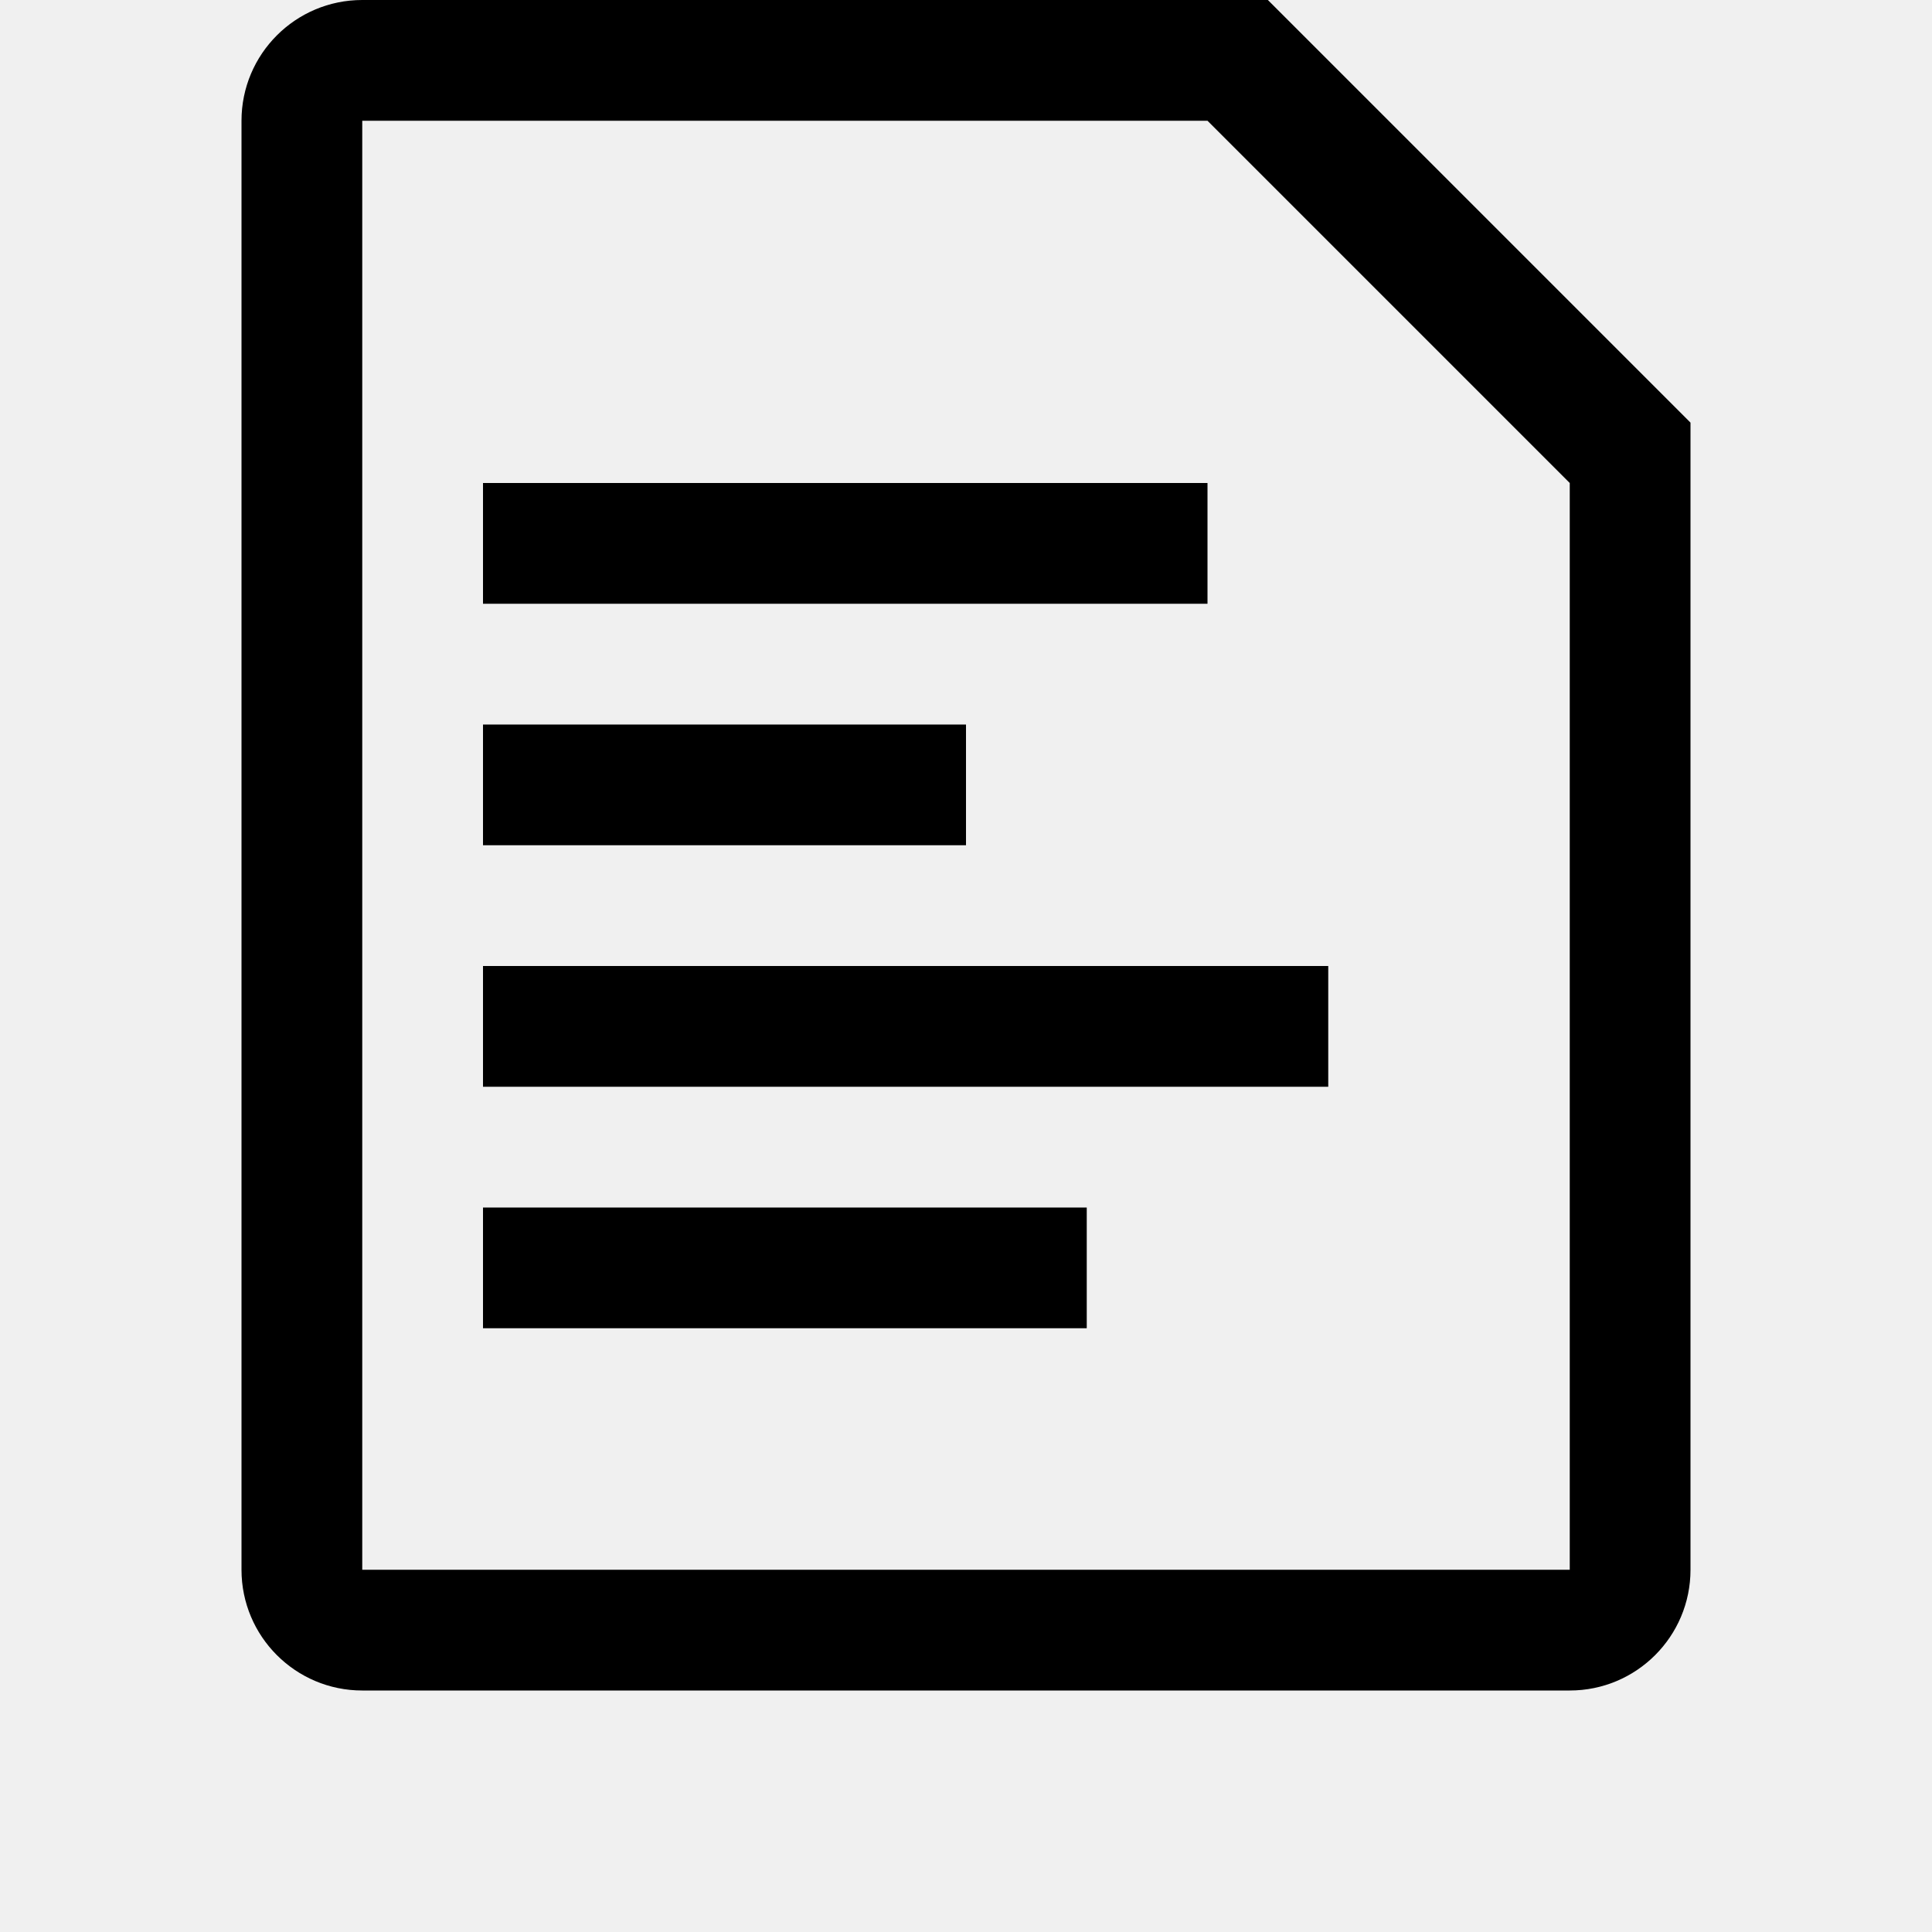
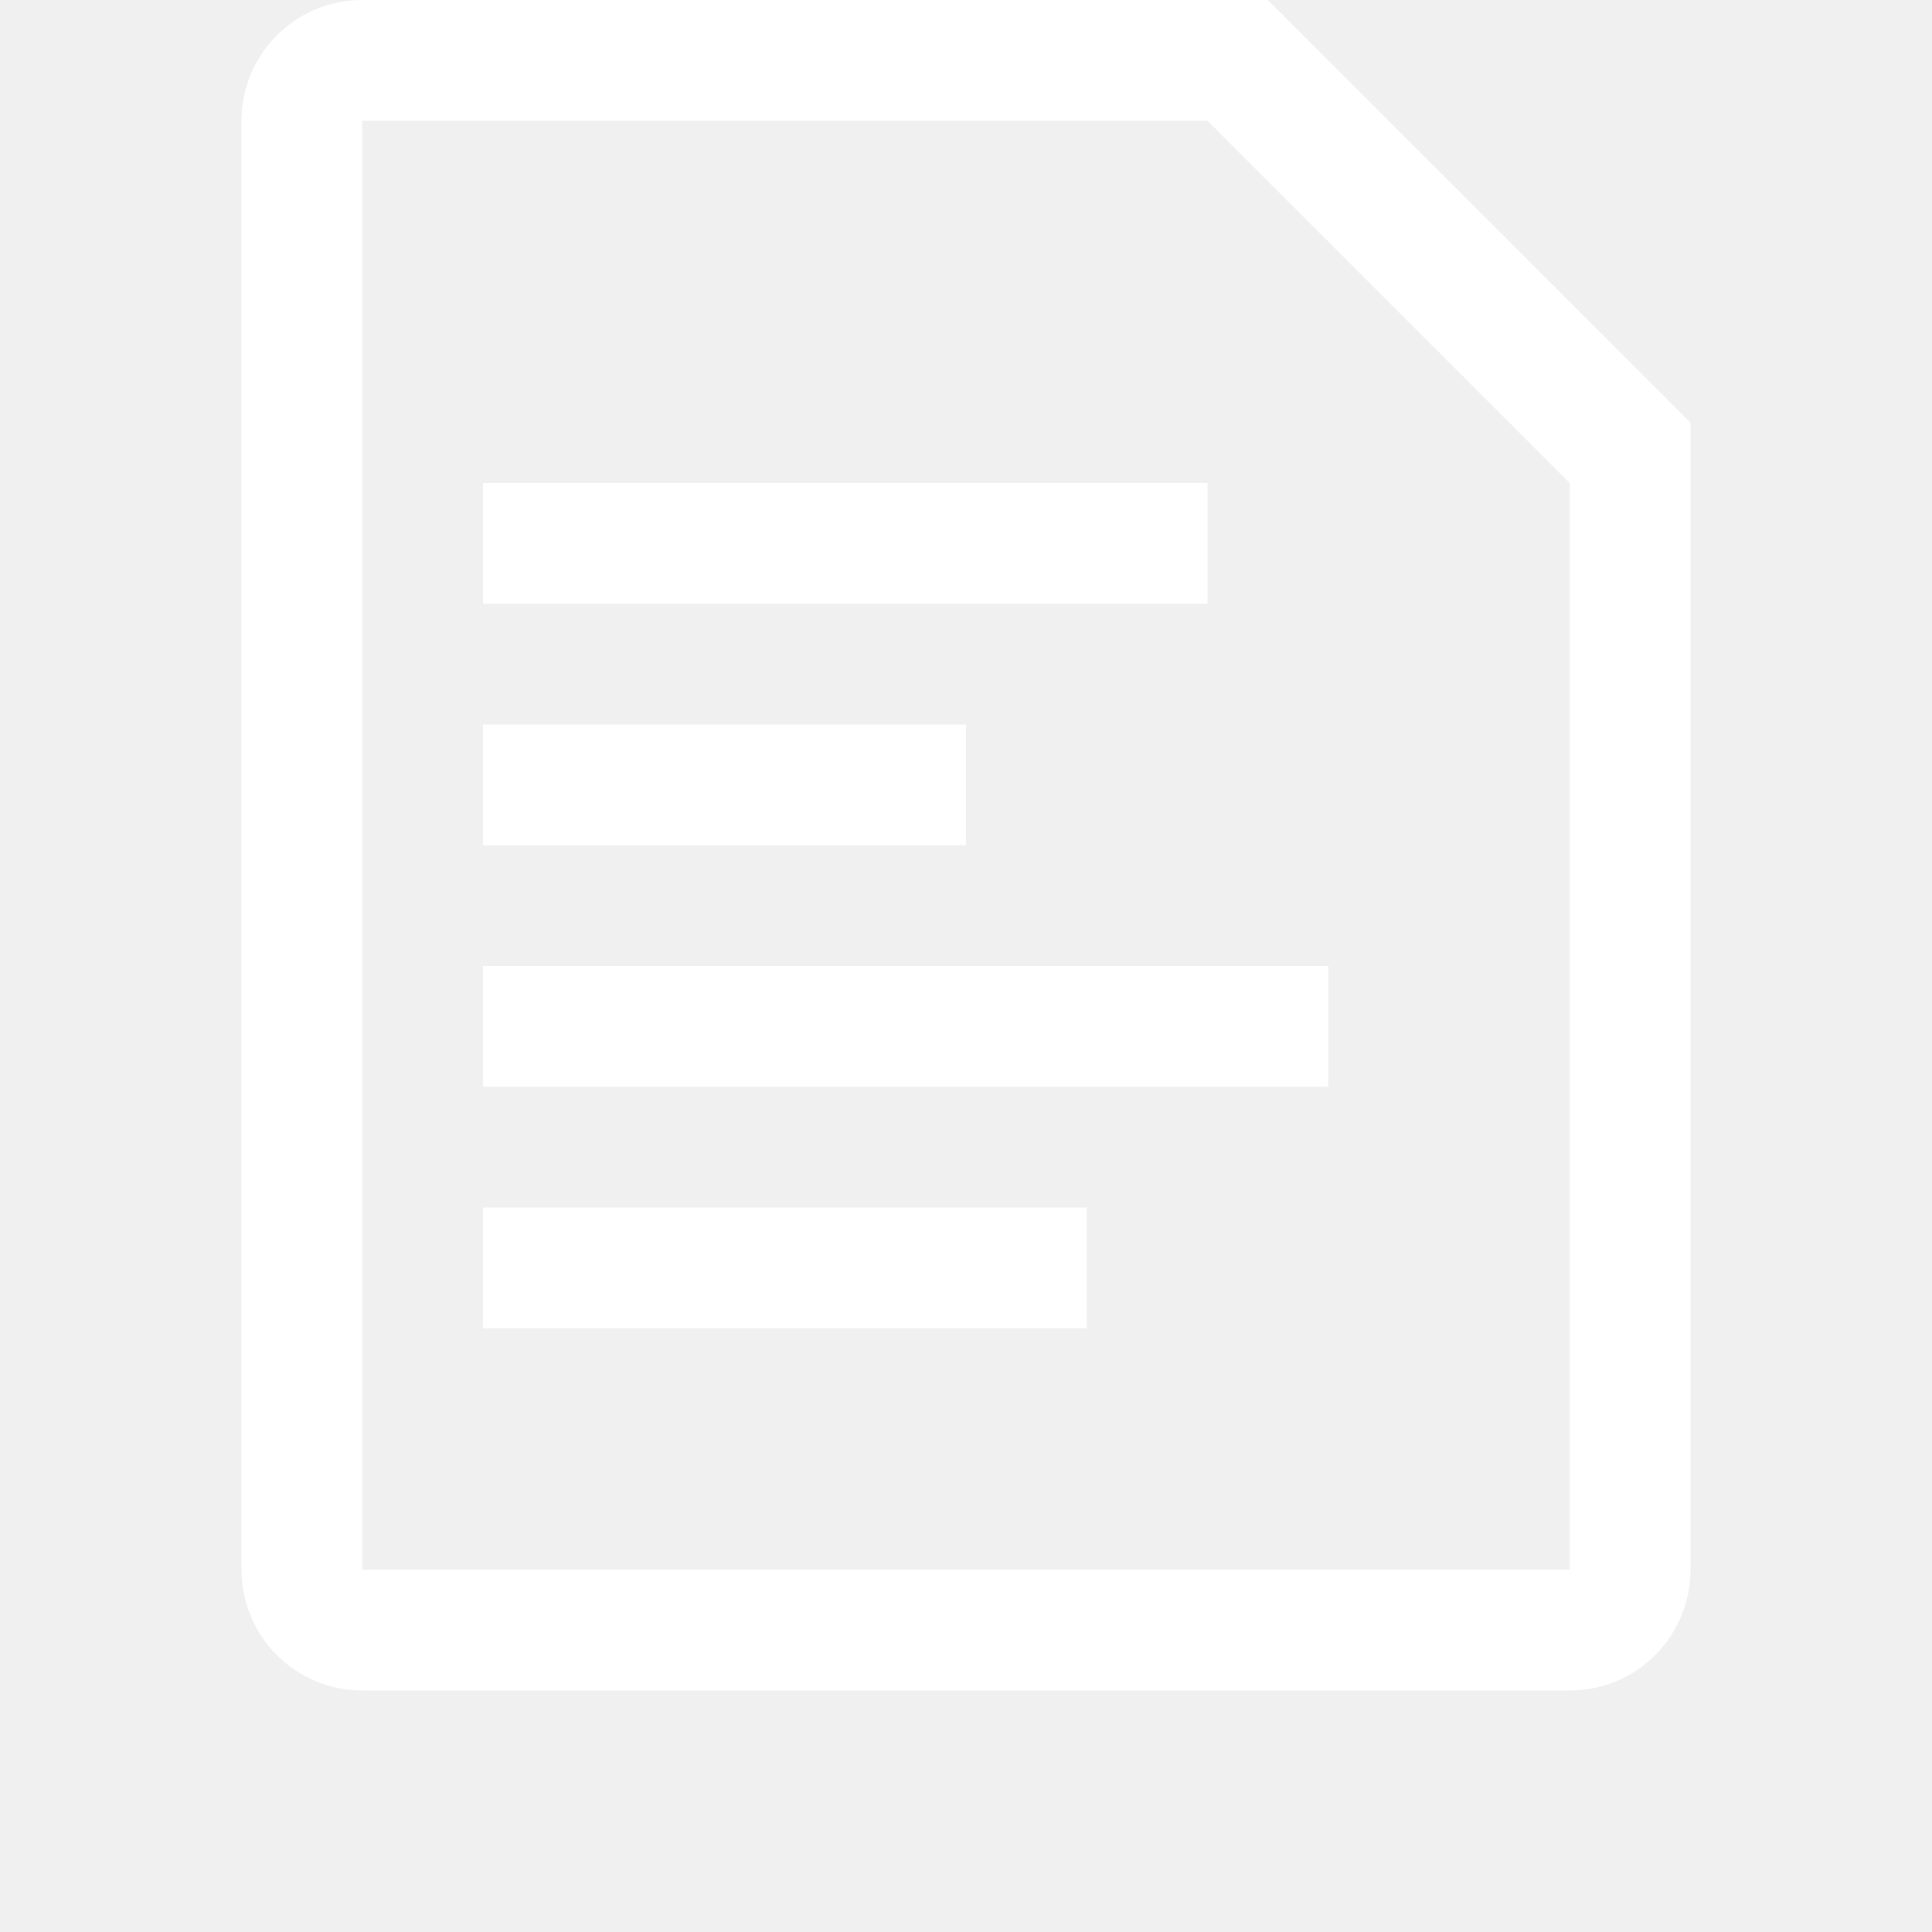
<svg xmlns="http://www.w3.org/2000/svg" viewBox="0 0 16 16">
  <defs>
    <style>
      .i-color {
-         fill: #000;
+         fill: #FFFFFF;
        fill-rule: evenodd;
      }
    </style>
  </defs>
  <path class="i-color" d="M4,10V9h7v1H4ZM4,5h6V6H4V5ZM8,8H4V7H8V8Zm1,4H4V11H9v1Zm5-7.5V14a1,1,0,0,1-1,1H3a1,1,0,0,1-1-1V2A1,1,0,0,1,3,1h7.5ZM13,5L10,2H3V14H13V5Z" transform="translate(0 -1)" />
</svg>
